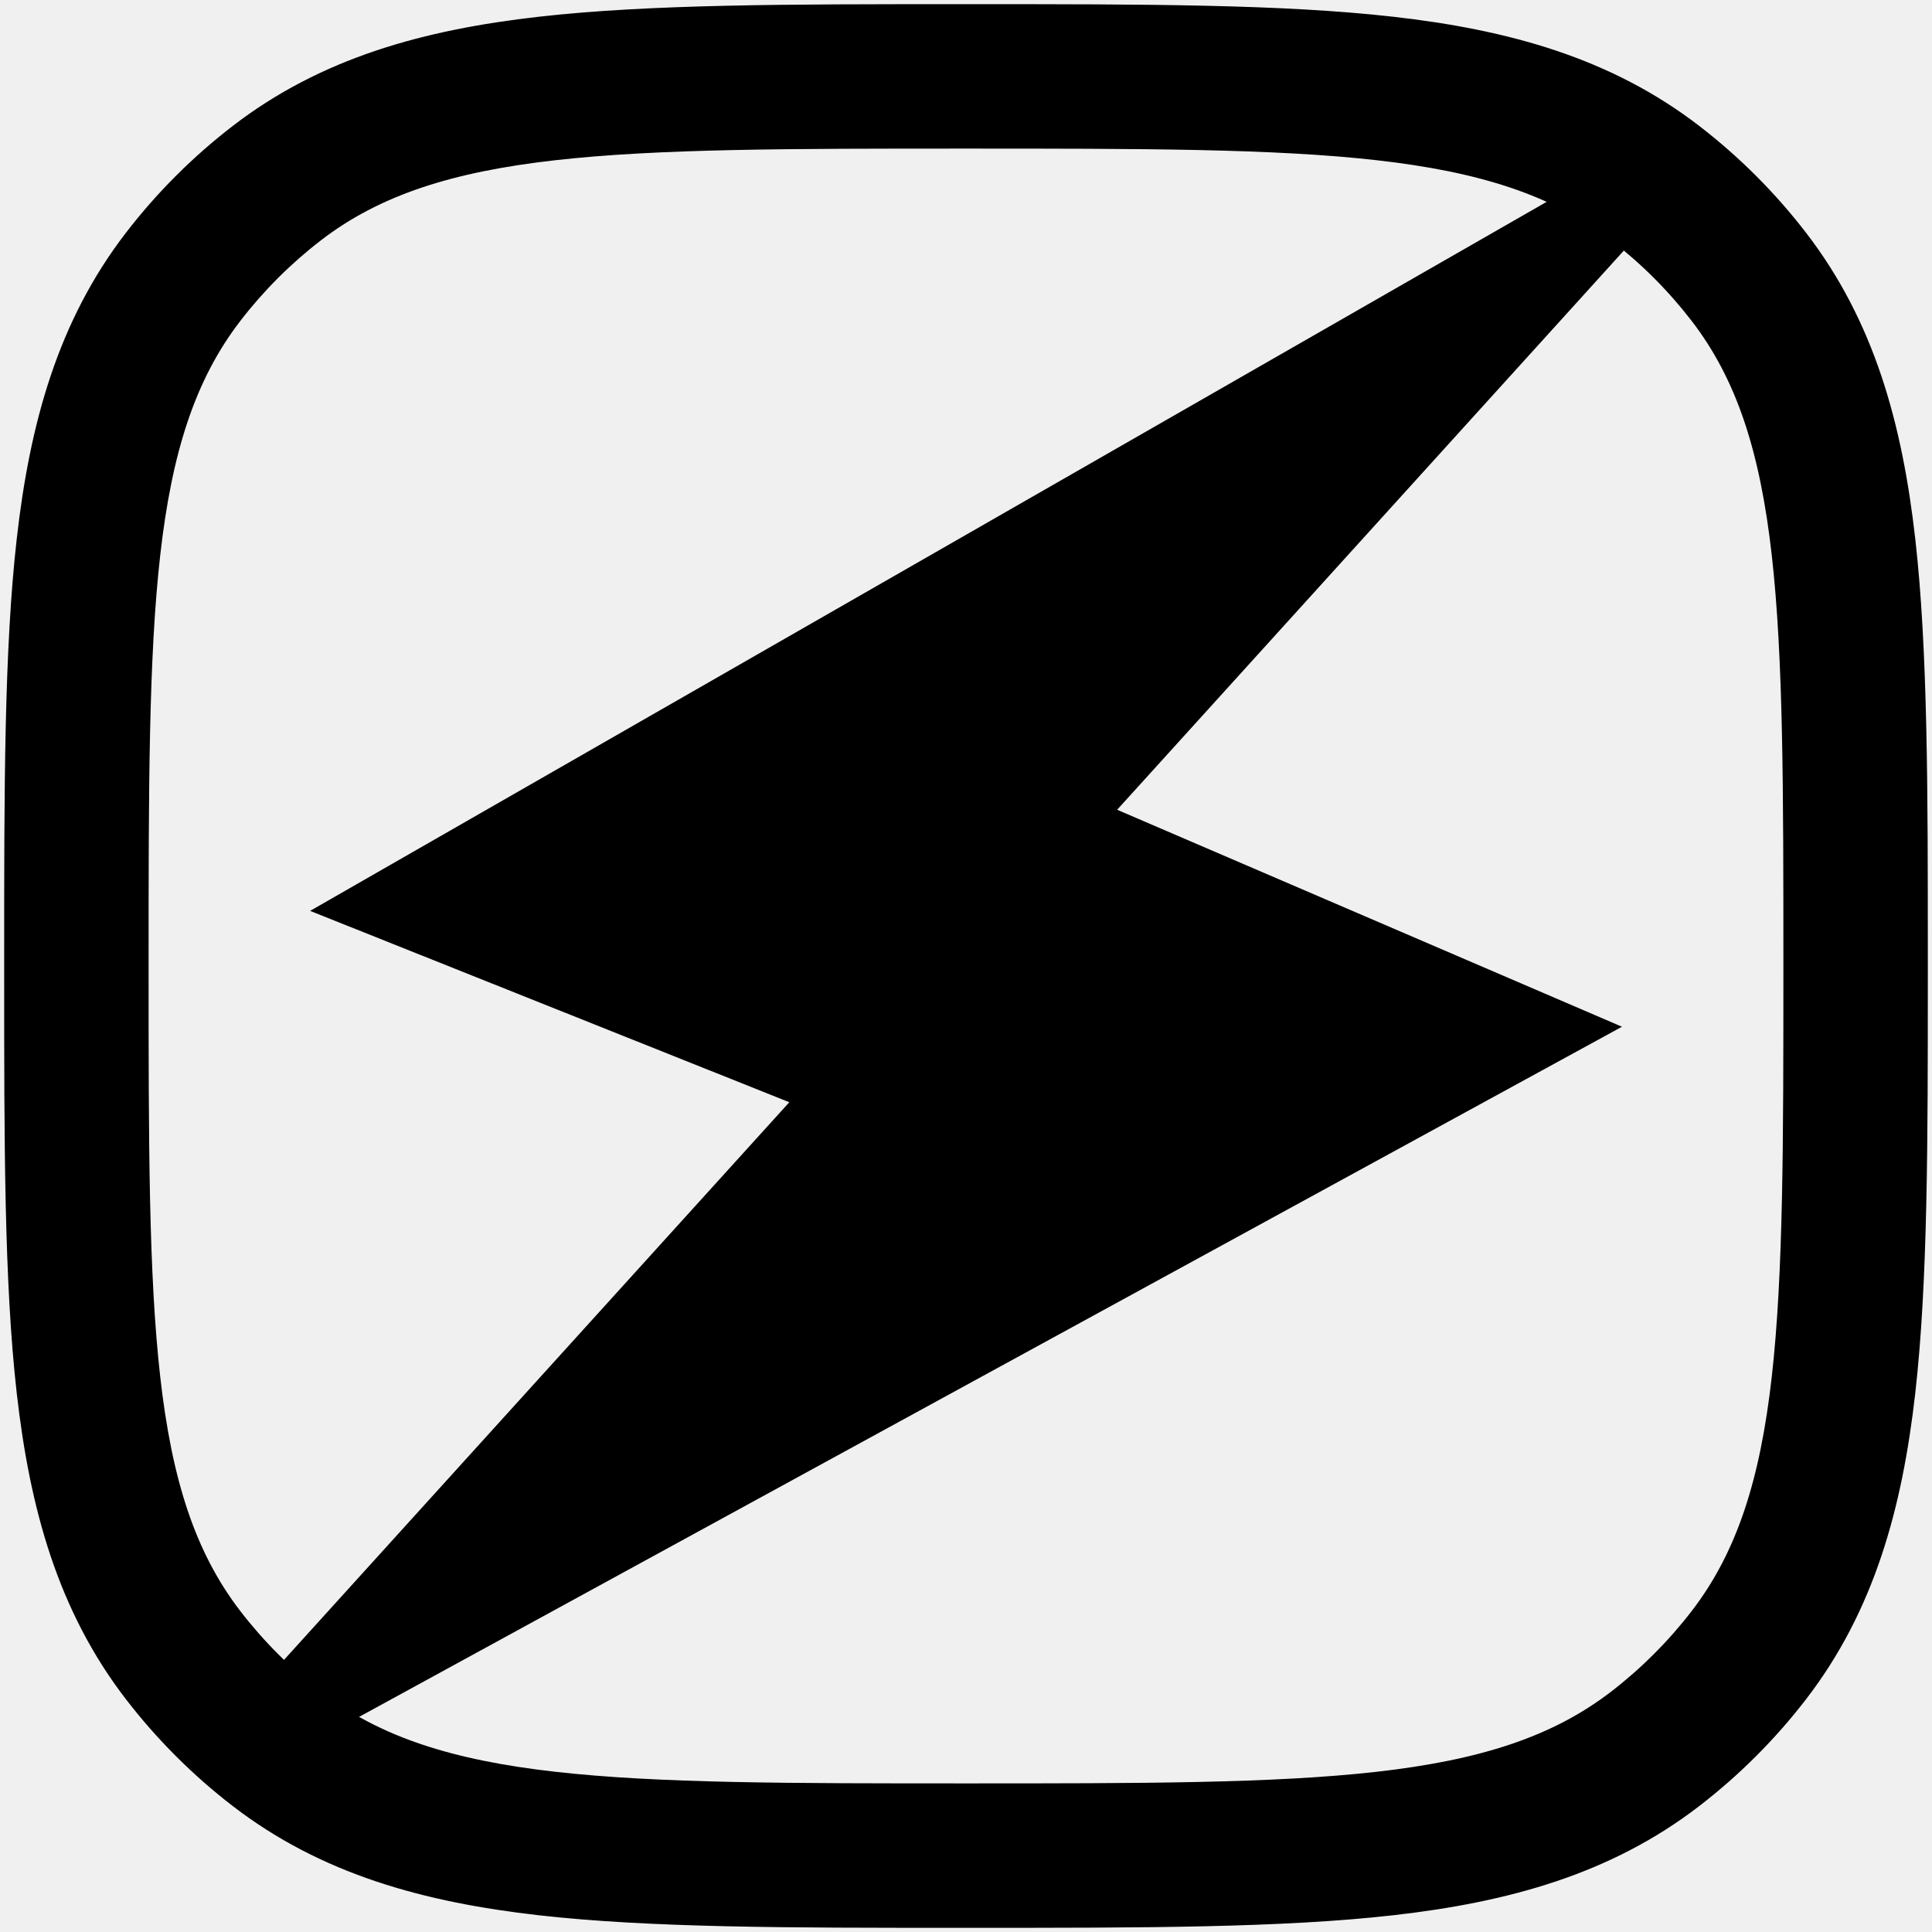
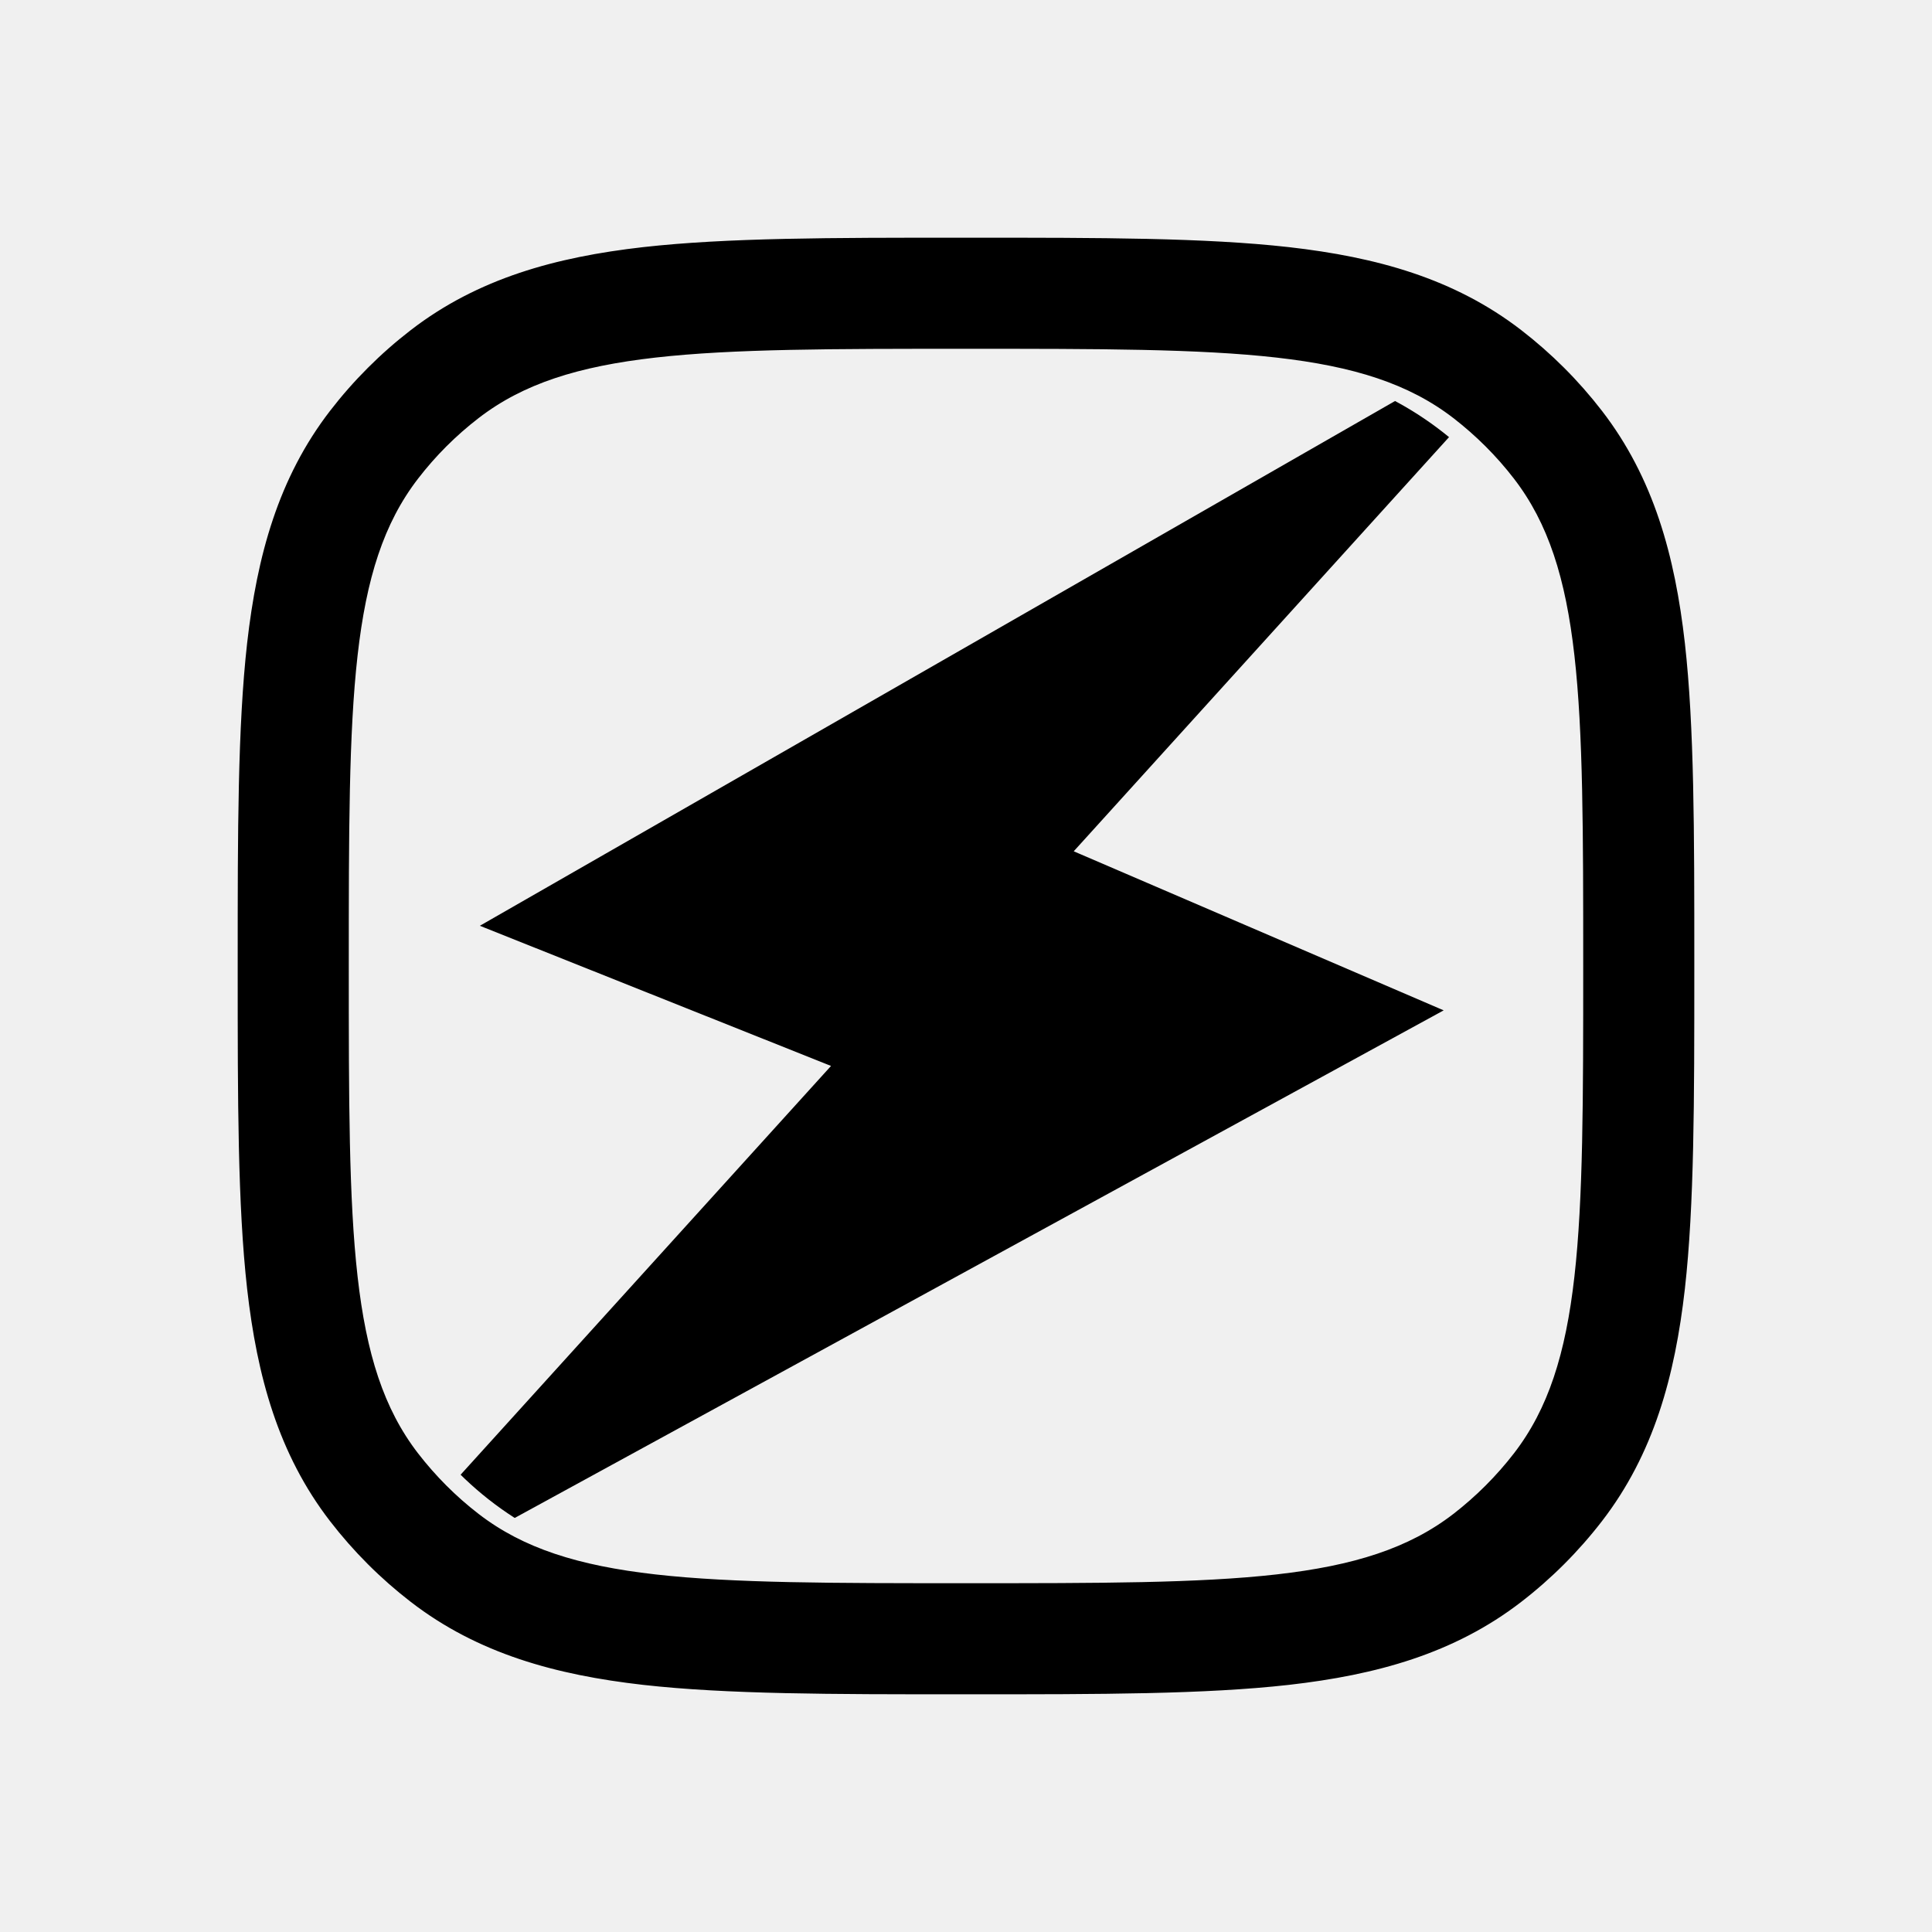
- <svg xmlns="http://www.w3.org/2000/svg" width="16" height="16" fill="none" viewBox="0 0 329 329">
-   <mask id="a" width="329" height="329" x="0" y="0" maskUnits="userSpaceOnUse" style="mask-type:alpha">
-     <path fill="#fff" stroke="#000" stroke-width="1.289" d="M40.023 307.038c14.93 11.499 32.237 16.259 51.846 18.476 18.858 2.131 42.424 2.131 71.283 2.131h2.696c28.859 0 52.426 0 71.283-2.131 19.609-2.217 36.917-6.977 51.847-18.476a99.227 99.227 0 0 0 18.06-18.06c11.499-14.93 16.259-32.238 18.476-51.847 2.131-18.857 2.131-42.424 2.131-71.283v-2.696c0-28.859 0-52.425-2.131-71.283-2.217-19.609-6.977-36.916-18.476-51.846a99.206 99.206 0 0 0-18.06-18.061c-14.93-11.499-32.238-16.26-51.847-18.476-18.858-2.131-42.425-2.131-71.285-2.13H163.154c-28.86-.001-52.427-.001-71.285 2.13-19.609 2.217-36.916 6.977-51.846 18.476a99.185 99.185 0 0 0-18.061 18.06C10.463 54.953 5.702 72.26 3.486 91.87c-2.131 18.858-2.131 42.425-2.13 71.285V165.846c-.001 28.86-.001 52.427 2.13 71.285 2.217 19.609 6.977 36.917 18.476 51.847a99.206 99.206 0 0 0 18.06 18.06ZM24.66 164.5c0-30.017 0-52.476 1.983-70.013 1.98-17.524 5.933-30.054 13.782-40.244a75.89 75.89 0 0 1 13.817-13.817c10.19-7.849 22.72-11.801 40.244-13.782 17.537-1.982 39.996-1.983 70.013-1.983 30.018 0 52.477 0 70.014 1.983 17.523 1.98 30.053 5.933 40.243 13.782a75.884 75.884 0 0 1 13.817 13.817c7.849 10.19 11.801 22.72 13.782 40.244 1.982 17.537 1.983 39.996 1.983 70.013 0 30.018-.001 52.477-1.983 70.014-1.981 17.523-5.933 30.053-13.782 40.243a75.879 75.879 0 0 1-13.817 13.817c-10.19 7.849-22.72 11.801-40.243 13.782-17.537 1.982-39.996 1.983-70.014 1.983-30.017 0-52.476-.001-70.013-1.983-17.524-1.981-30.054-5.933-40.244-13.782a75.884 75.884 0 0 1-13.817-13.817c-7.849-10.19-11.801-22.72-13.782-40.243-1.982-17.537-1.983-39.996-1.983-70.014Z" />
+ <svg xmlns="http://www.w3.org/2000/svg" width="16" height="16" viewBox="0 0 16 16" fill="none">
+   <mask id="mask0_25_79" style="mask-type:alpha" maskUnits="userSpaceOnUse" x="1" y="1" width="14" height="14">
+     <path d="M3.422 13.242C3.971 13.665 4.608 13.84 5.329 13.922C6.022 14 6.889 14 7.95 14H8.05C9.111 14 9.978 14 10.671 13.922C11.392 13.84 12.029 13.665 12.578 13.242C12.827 13.05 13.05 12.827 13.242 12.578C13.665 12.029 13.84 11.392 13.922 10.671C14 9.978 14 9.111 14 8.05V7.95C14 6.889 14 6.022 13.922 5.329C13.84 4.608 13.665 3.971 13.242 3.422C13.05 3.173 12.827 2.95 12.578 2.758C12.029 2.335 11.392 2.16 10.671 2.078C9.978 2 9.111 2 8.049 2H7.95C6.889 2 6.022 2 5.329 2.078C4.608 2.16 3.971 2.335 3.422 2.758C3.173 2.95 2.95 3.173 2.758 3.422C2.335 3.971 2.16 4.608 2.078 5.329C2 6.022 2 6.889 2 7.951V8.049C2 9.111 2 9.978 2.078 10.671C2.16 11.392 2.335 12.029 2.758 12.578C2.95 12.827 3.173 13.05 3.422 13.242ZM2.857 8C2.857 6.896 2.857 6.07 2.93 5.425C3.003 4.781 3.148 4.32 3.437 3.945C3.584 3.754 3.754 3.584 3.945 3.437C4.32 3.148 4.781 3.003 5.425 2.93C6.07 2.857 6.896 2.857 8 2.857C9.104 2.857 9.93 2.857 10.575 2.93C11.219 3.003 11.68 3.148 12.055 3.437C12.245 3.584 12.416 3.754 12.563 3.945C12.852 4.32 12.997 4.781 13.07 5.425C13.143 6.07 13.143 6.896 13.143 8C13.143 9.104 13.143 9.93 13.07 10.575C12.997 11.219 12.852 11.68 12.563 12.055C12.416 12.245 12.245 12.416 12.055 12.563C11.68 12.852 11.219 12.997 10.575 13.07C9.93 13.143 9.104 13.143 8 13.143C6.896 13.143 6.07 13.143 5.425 13.07C4.781 12.997 4.32 12.852 3.945 12.563C3.754 12.416 3.584 12.245 3.437 12.055C3.148 11.68 3.003 11.219 2.93 10.575C2.857 9.93 2.857 9.104 2.857 8Z" fill="white" stroke="black" stroke-width="0.063" />
  </mask>
-   <g mask="url(#a)">
-     <path d="M-405.823-433.085h1163.71v1163.71h-1163.71z" />
-     <path fill="#000" d="M-405.823-433.085h1163.71v1163.71h-1163.71z" />
+   <g mask="url(#mask0_25_79)">
+     <path d="M-12.975 -13.977H29.823V28.82H-12.975V-13.977Z" fill="black" />
  </g>
-   <mask id="b" width="281" height="281" x="25" y="24" maskUnits="userSpaceOnUse" style="mask-type:alpha">
-     <rect width="280.968" height="280.968" x="25.014" y="24.019" fill="#fff" rx="76.802" />
+   <mask id="mask1_25_79" style="mask-type:alpha" maskUnits="userSpaceOnUse" x="3" y="3" width="10" height="10">
+     <path d="M10.267 3H5.733C4.224 3 3 4.224 3 5.733V10.267C3 11.776 4.224 13 5.733 13H10.267C11.776 13 13 11.776 13 10.267V5.733C13 4.224 11.776 3 10.267 3Z" fill="white" />
  </mask>
-   <g mask="url(#b)">
-     <path fill="#000" d="M135.266 187.5 20.752 313.874l254.312-138.978-85.666-36.82L303.909 11.707 53.955 155.034l81.311 32.466Z" />
-     <path stroke="#000" d="M135.266 187.5 20.752 313.874l254.312-138.978-85.666-36.82L303.909 11.707 53.955 155.034l81.311 32.466Z" />
+   <g mask="url(#mask1_25_79)">
+     <path d="M6.924 8.818L2.848 13.316L11.9 8.37L8.851 7.059L12.926 2.562L4.03 7.663L6.924 8.818Z" fill="black" />
+     <path d="M6.924 8.818L2.848 13.316L11.9 8.37L8.851 7.059L12.926 2.562L4.03 7.663L6.924 8.818Z" stroke="black" stroke-width="0.049" />
  </g>
</svg>
